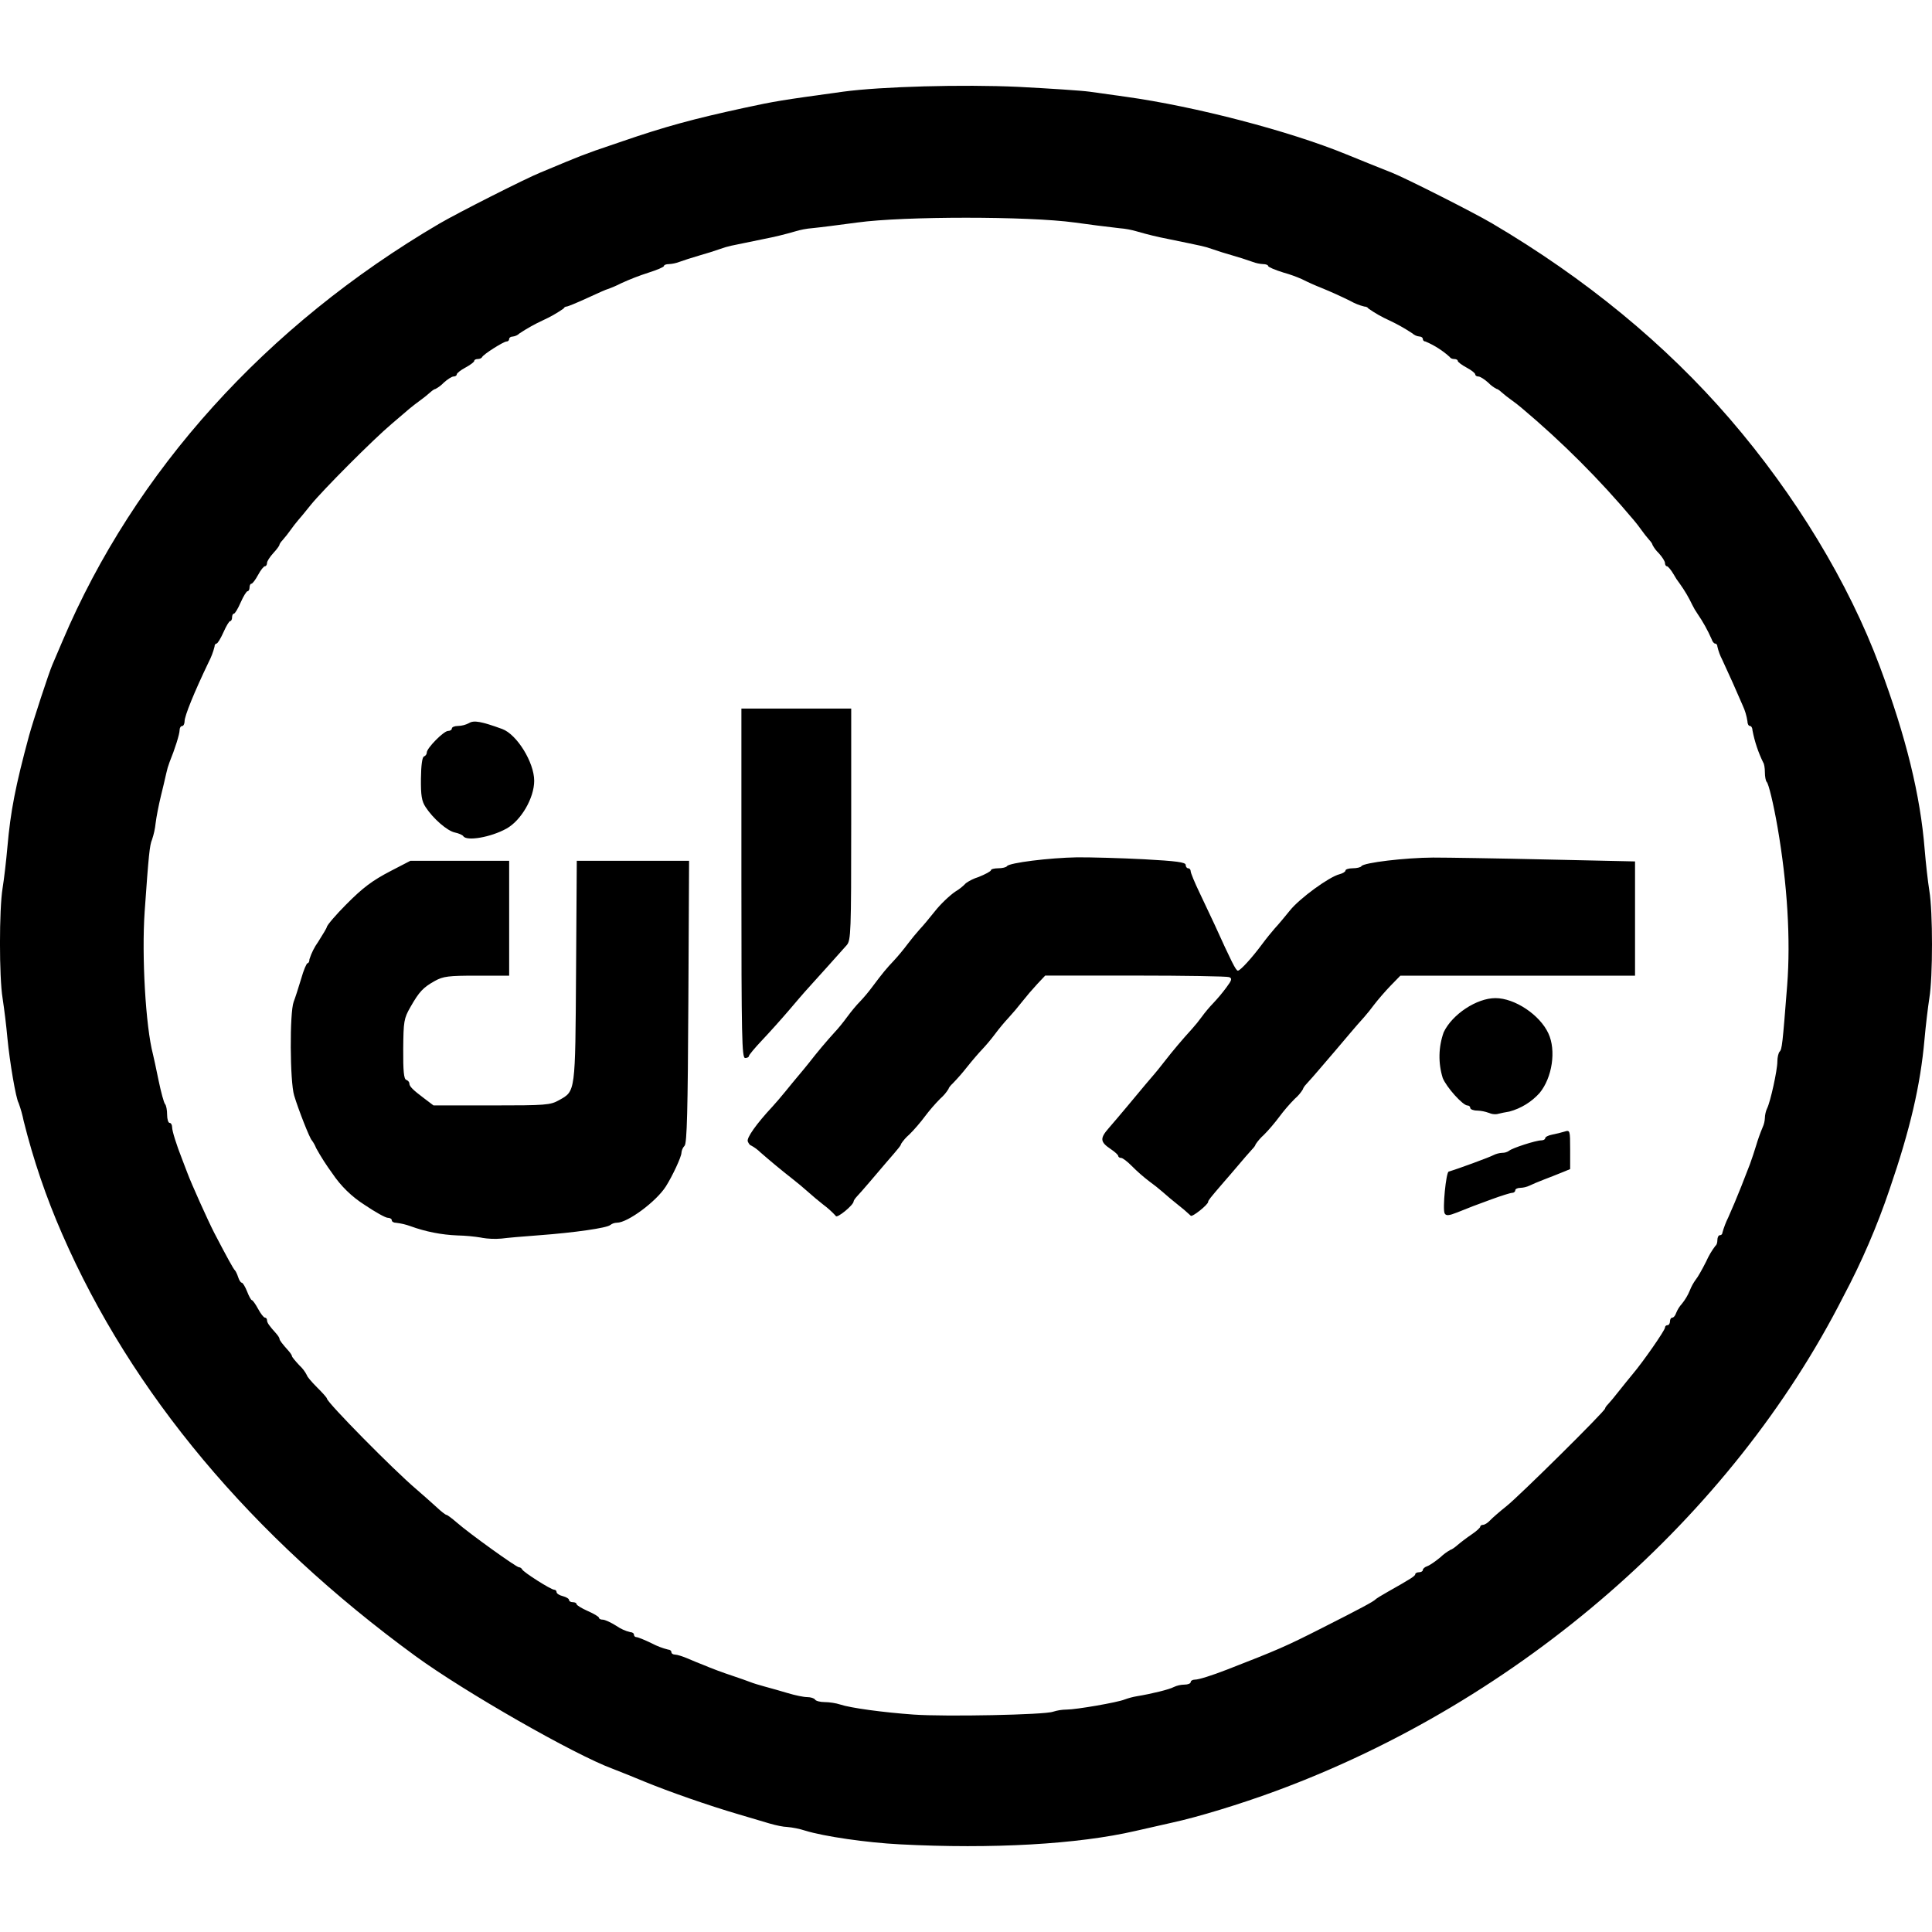
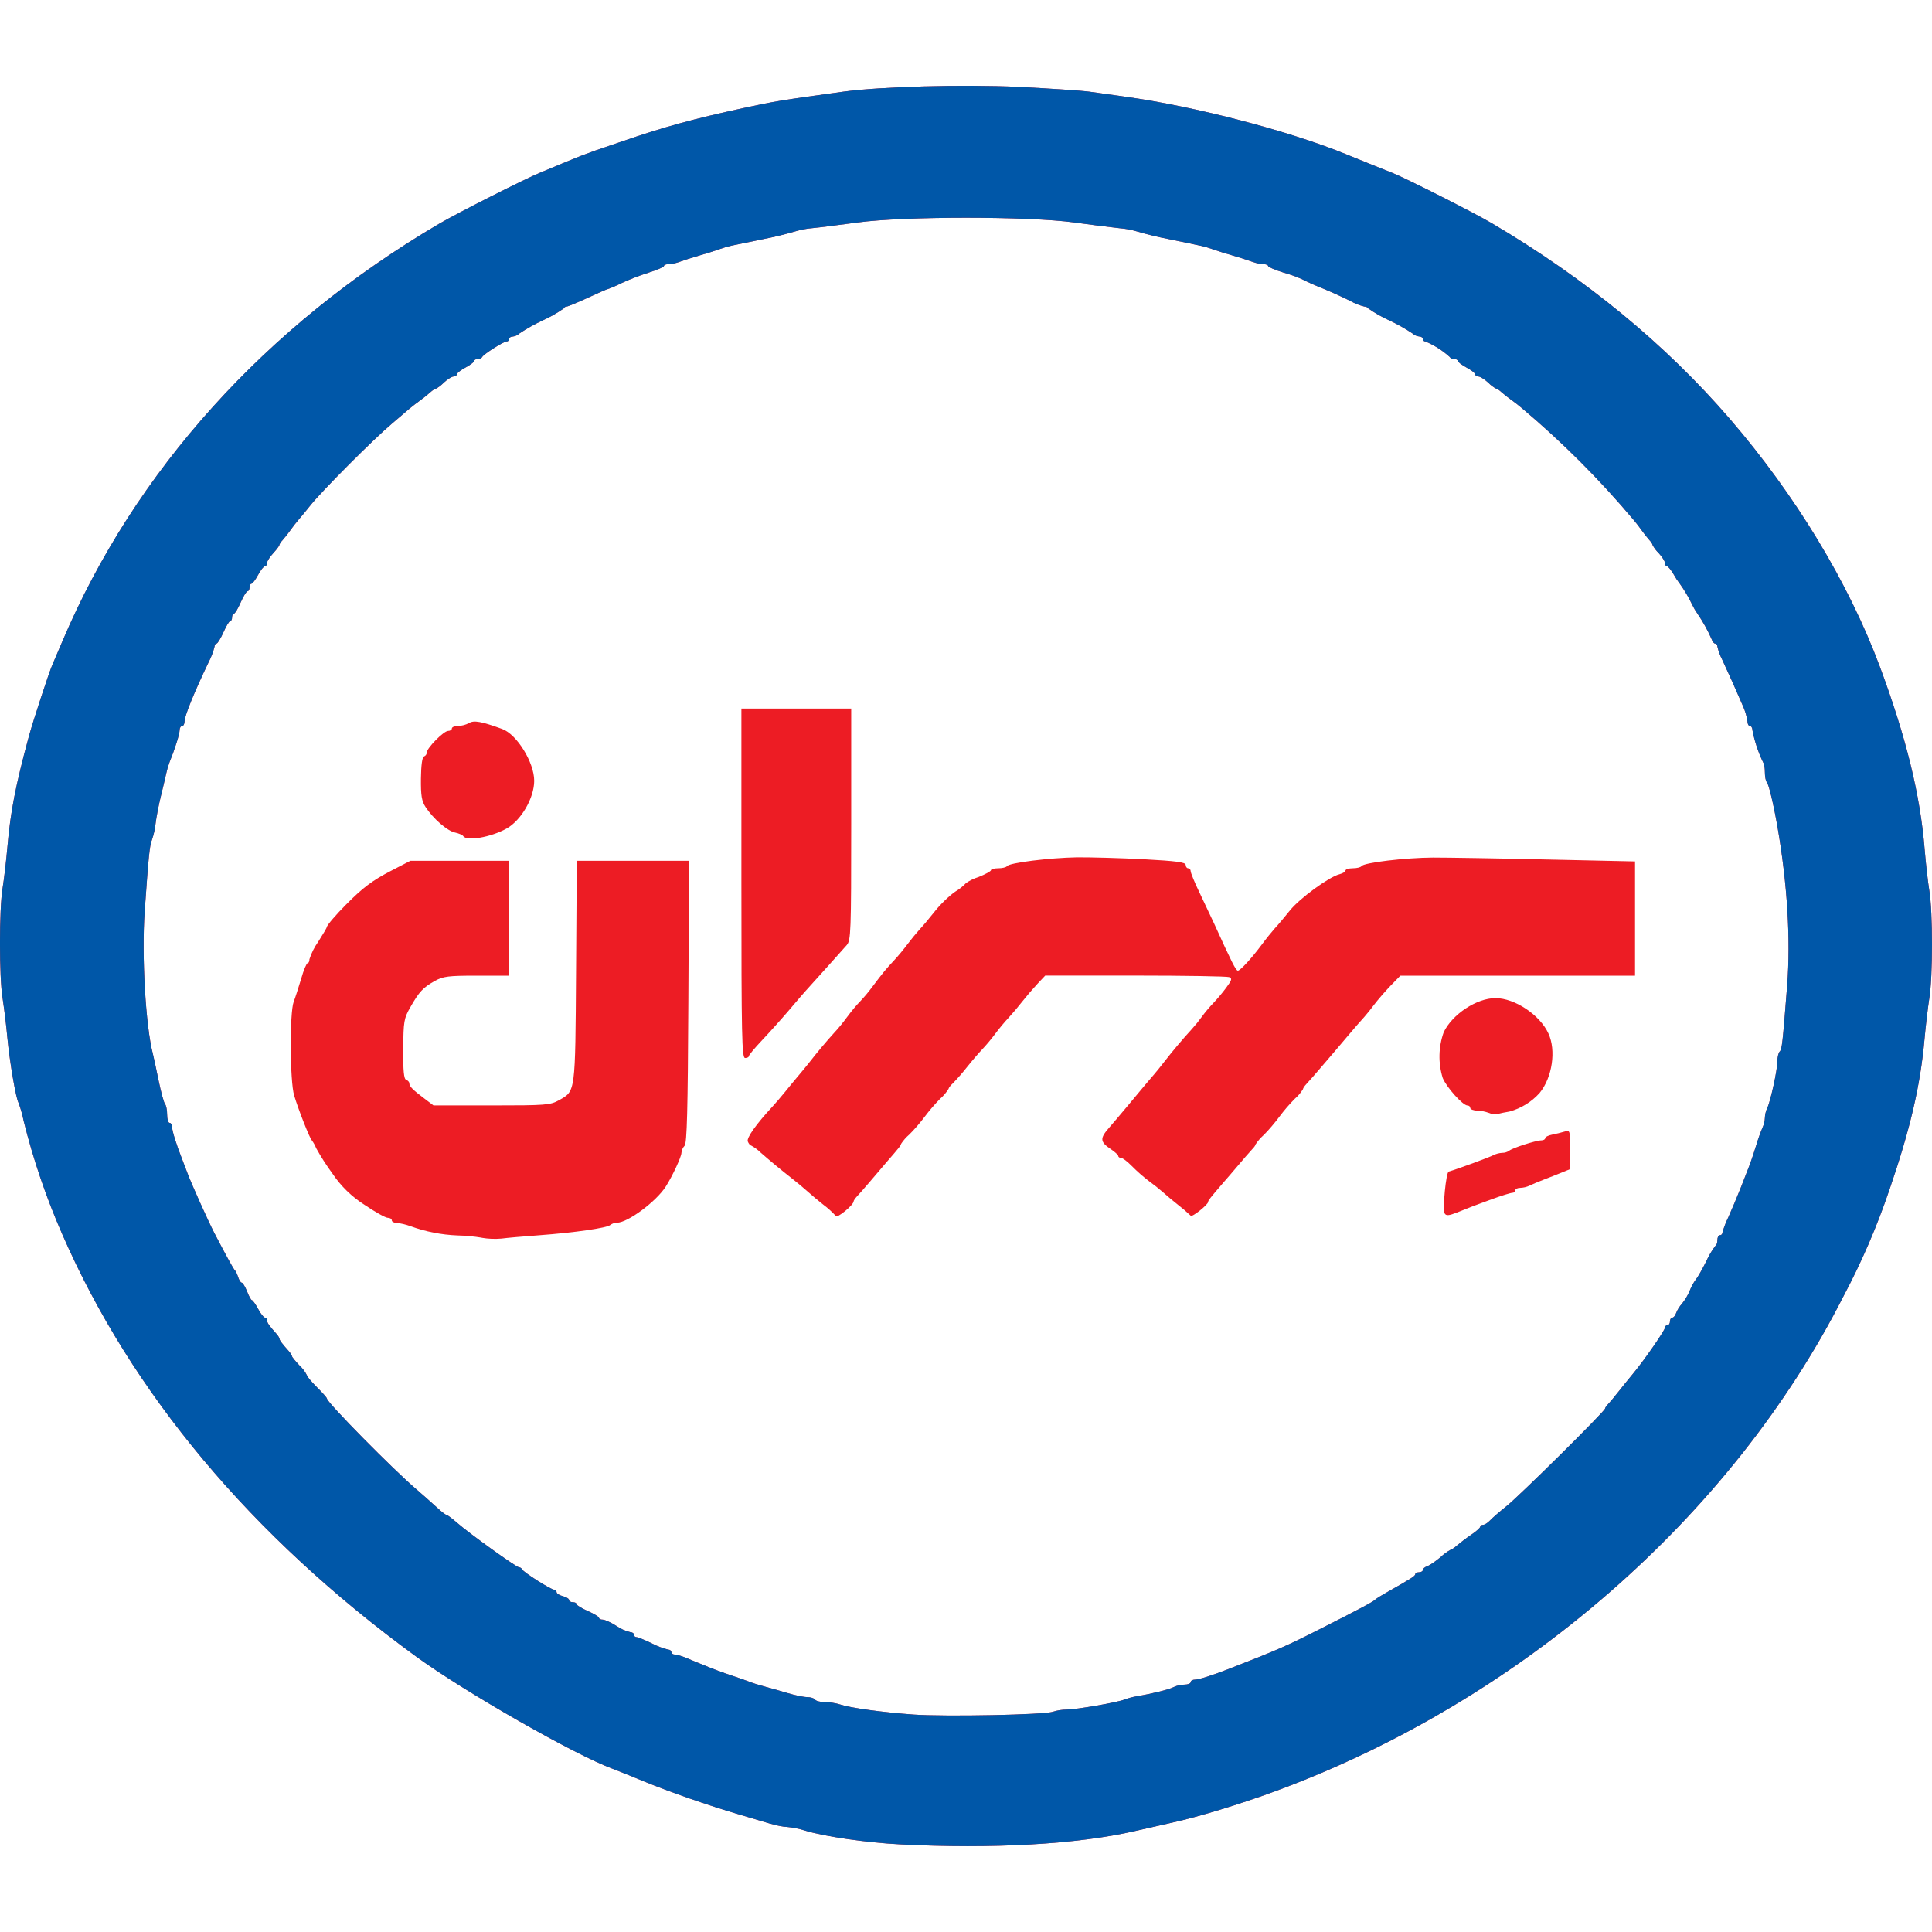
<svg xmlns="http://www.w3.org/2000/svg" viewBox="0 0 24 24" role="img">
-   <path d="M11.178 22.911c-.412-.021-.941-.098-1.175-.17a1.059 1.059 0 0 0-.227-.046c-.041 0-.14-.02-.22-.044l-.378-.112c-.376-.11-.862-.28-1.179-.41a17.26 17.26 0 0 0-.387-.156c-.476-.175-1.84-.955-2.45-1.4-2.042-1.491-3.53-3.27-4.39-5.244a8.801 8.801 0 0 1-.478-1.404 1.53 1.53 0 0 0-.063-.224c-.033-.053-.11-.504-.139-.806a8.933 8.933 0 0 0-.06-.496c-.043-.26-.043-1.104 0-1.365.018-.11.045-.341.06-.512.039-.446.1-.758.268-1.38.052-.189.248-.787.29-.883l.126-.295c.897-2.114 2.529-3.922 4.68-5.185.225-.132 1.07-.56 1.258-.636l.324-.135a6.92 6.92 0 0 1 .357-.138l.34-.116c.523-.18.878-.277 1.505-.413.393-.085.456-.095 1.233-.202.47-.064 1.487-.092 2.178-.06.384.02.782.046.884.06l.45.063c.864.12 2.036.426 2.744.717.108.045.462.187.559.225.168.066 1.019.496 1.249.632 1.16.684 2.153 1.501 2.952 2.428.815.946 1.474 2.034 1.862 3.074.328.88.504 1.6.558 2.275.014.171.04.401.058.512.044.26.044 1.072 0 1.334-.017.11-.045.34-.06.511-.051.573-.178 1.118-.433 1.861a8.9 8.9 0 0 1-.575 1.334c-1.392 2.74-4.012 5.023-7.054 6.145-.437.161-.963.322-1.287.392l-.45.102c-.715.166-1.782.227-2.93.167zm1.902-1.647a.579.579 0 0 1 .17-.027c.119 0 .632-.089.72-.125a.866.866 0 0 1 .154-.041c.188-.031.405-.085.457-.114a.324.324 0 0 1 .132-.03c.043 0 .078-.014.078-.031s.024-.031.053-.031c.047 0 .206-.05.397-.124.633-.246.734-.29 1.177-.515.475-.24.648-.333.668-.357.009-.01.078-.053.155-.096.286-.161.34-.196.34-.218 0-.013.022-.024.047-.024.026 0 .047-.013.047-.028 0-.016.024-.037.054-.047.03-.01.103-.06.163-.11a.62.62 0 0 1 .127-.094c.01 0 .05-.026.086-.058.037-.032.116-.092.175-.132.06-.04.108-.084.108-.097 0-.012.016-.023.035-.023.02 0 .058-.024.086-.054.027-.03.12-.11.205-.178.159-.126 1.225-1.181 1.225-1.213 0-.01.017-.034.039-.056.02-.021.08-.092.131-.158.052-.066.13-.162.174-.215.13-.154.4-.542.4-.576 0-.017.014-.03.031-.03s.031-.022.031-.047c0-.026.013-.047.03-.047.015 0 .036-.025.046-.056a.388.388 0 0 1 .073-.117.658.658 0 0 0 .097-.163.604.604 0 0 1 .077-.14c.018-.02.076-.12.127-.222a.954.954 0 0 1 .116-.196c.013-.006.023-.037.023-.07 0-.033.014-.06.031-.06a.03.03 0 0 0 .031-.03 1.1 1.1 0 0 1 .074-.193c.041-.09.113-.262.16-.381l.109-.28a4.76 4.76 0 0 0 .077-.232 2.18 2.18 0 0 1 .08-.224.307.307 0 0 0 .028-.117c0-.034.012-.087.027-.117.042-.083.128-.476.128-.582 0-.052.013-.108.028-.124.03-.031.036-.086.094-.825.044-.57.002-1.26-.12-1.965-.051-.292-.11-.536-.134-.56-.013-.013-.023-.068-.023-.122 0-.054-.01-.107-.02-.118a1.593 1.593 0 0 1-.134-.401c0-.03-.015-.055-.032-.055s-.031-.026-.031-.06a.712.712 0 0 0-.058-.193 20.432 20.432 0 0 0-.255-.57.684.684 0 0 1-.06-.163c0-.02-.012-.037-.027-.037s-.035-.024-.044-.054a1.944 1.944 0 0 0-.177-.318.81.81 0 0 1-.064-.109 1.686 1.686 0 0 0-.155-.263.871.871 0 0 1-.077-.117c-.032-.055-.07-.1-.083-.1-.013 0-.024-.018-.024-.04 0-.021-.035-.076-.077-.122a.397.397 0 0 1-.078-.103c0-.01-.017-.037-.039-.06a1.587 1.587 0 0 1-.1-.127 1.792 1.792 0 0 0-.093-.12 11.376 11.376 0 0 0-1.398-1.398 1.751 1.751 0 0 0-.12-.093 1.597 1.597 0 0 1-.127-.1c-.023-.022-.05-.04-.06-.04a.397.397 0 0 1-.103-.077c-.046-.042-.101-.077-.123-.077-.021 0-.039-.012-.039-.026 0-.015-.048-.053-.108-.085-.06-.032-.109-.07-.109-.082 0-.014-.02-.024-.044-.024-.024 0-.048-.01-.054-.024a1.08 1.08 0 0 0-.304-.194.031.031 0 0 1-.032-.03c0-.018-.02-.032-.044-.032a.148.148 0 0 1-.085-.038 2.23 2.23 0 0 0-.29-.163 1.553 1.553 0 0 1-.258-.147c-.006-.013-.028-.024-.05-.024a.697.697 0 0 1-.175-.07 5.43 5.43 0 0 0-.354-.16 3.008 3.008 0 0 1-.248-.111 1.644 1.644 0 0 0-.224-.08c-.107-.033-.194-.07-.194-.083 0-.012-.028-.023-.061-.023a.444.444 0 0 1-.132-.028 4.494 4.494 0 0 0-.257-.082 4.378 4.378 0 0 1-.248-.078 1.05 1.05 0 0 0-.14-.04c-.042-.01-.224-.047-.403-.084a4.286 4.286 0 0 1-.388-.094 1.057 1.057 0 0 0-.217-.04 22.48 22.48 0 0 1-.558-.071c-.574-.079-2.124-.079-2.698 0-.222.03-.473.062-.558.07a1.024 1.024 0 0 0-.217.041 4.285 4.285 0 0 1-.388.094l-.403.083a1.068 1.068 0 0 0-.14.041 4.375 4.375 0 0 1-.248.078c-.102.03-.218.067-.257.082a.44.44 0 0 1-.132.028c-.033 0-.06.01-.06.023s-.087.05-.192.083a3.042 3.042 0 0 0-.34.132 1.4 1.4 0 0 1-.166.072c-.009 0-.121.049-.25.109-.13.06-.247.108-.261.108a.042.042 0 0 0-.037.024 1.57 1.57 0 0 1-.258.147 2.23 2.23 0 0 0-.29.162.148.148 0 0 1-.085.04c-.024 0-.044.013-.044.03a.031.031 0 0 1-.032.031c-.037 0-.29.16-.304.194-.006.013-.03.024-.054.024-.025 0-.044.01-.044.024 0 .013-.05.05-.109.082-.06.032-.108.07-.108.085 0 .014-.018.026-.04.026-.021 0-.076.035-.122.077a.397.397 0 0 1-.103.078c-.01 0-.037.017-.06.038a1.589 1.589 0 0 1-.124.1 2.74 2.74 0 0 0-.14.108l-.22.188c-.23.194-.856.822-1.006 1.008-.068.085-.138.17-.155.188a1.742 1.742 0 0 0-.093.12 1.6 1.6 0 0 1-.1.127c-.022.023-.04.05-.04.06 0 .01-.034.057-.077.103-.042.046-.077.1-.077.122 0 .022-.012.04-.026.04-.015 0-.053.048-.085.108-.032.06-.07.109-.082.109-.013 0-.024.02-.024.046s-.011.047-.024.047c-.014 0-.052.062-.086.139-.033.076-.071.14-.084.14-.013 0-.023.02-.023.046s-.011.047-.024.047c-.013 0-.05.063-.084.14-.034.076-.072.139-.086.139-.013 0-.024.017-.024.038a.882.882 0 0 1-.074.194c-.178.371-.298.666-.298.732 0 .032-.014.06-.03.06-.018 0-.032.023-.032.052 0 .049-.059.236-.125.397a.952.952 0 0 0-.041.14 12.62 12.62 0 0 1-.066.279c-.027.11-.057.264-.066.34a.94.94 0 0 1-.044.202c-.03.07-.042.185-.092.895-.038.553.012 1.425.103 1.772.009.034.04.18.07.326.03.145.066.277.08.293.015.016.026.075.026.132 0 .056.014.102.031.102s.031.024.031.053c0 .048.054.219.124.397l.065.17c.048.131.256.593.334.745.16.307.239.45.256.465.01.009.029.047.041.085.012.038.032.07.045.07.013 0 .042.049.066.108.023.06.05.109.06.109.01 0 .045.049.077.108.032.06.07.109.085.109.014 0 .026.014.026.032 0 .03.024.066.116.168.021.024.039.052.039.063 0 .018.032.06.116.154.021.024.039.052.039.062 0 .01.042.061.093.115a.429.429 0 0 1 .093.123c0 .013.056.08.124.148.068.067.124.13.124.14 0 .047.826.885 1.11 1.126.084.073.199.174.254.225.055.052.11.094.12.094.011 0 .069.043.129.095.156.137.74.556.772.556.016 0 .033.012.04.026.013.034.358.253.398.253a.03.03 0 0 1 .03.03c0 .017.035.04.078.05.042.011.077.032.077.048 0 .015.02.027.047.027.025 0 .046.01.046.024 0 .013.063.052.14.086.076.033.139.071.139.084 0 .013.021.023.047.023s.103.035.17.078a.52.52 0 0 0 .17.077c.026 0 .047.014.047.031s.014.031.031.031c.018 0 .104.035.192.078a.901.901 0 0 0 .202.077c.022 0 .04.014.04.031s.02.031.046.031c.025 0 .098.023.163.051.064.028.145.061.18.074a5.033 5.033 0 0 0 .372.139c.085.028.182.063.216.076.034.014.118.04.186.058.069.018.197.055.285.081.089.027.196.049.239.049.043 0 .086.014.097.03.01.018.065.032.12.032.057 0 .143.013.193.03.128.043.532.098.912.125.396.028 1.631.003 1.73-.035zm-7.096-5.889a2.19 2.19 0 0 0-.302-.028 1.932 1.932 0 0 1-.583-.115.797.797 0 0 0-.178-.042c-.03 0-.054-.014-.054-.031s-.022-.031-.05-.031c-.028 0-.157-.072-.287-.16a1.358 1.358 0 0 1-.402-.392 2.929 2.929 0 0 1-.201-.314.419.419 0 0 0-.053-.096c-.025-.02-.169-.386-.22-.558-.053-.174-.057-1.028-.006-1.163.02-.051.061-.18.093-.286.03-.107.067-.194.08-.194.013 0 .023-.022.023-.049a.78.78 0 0 1 .109-.217c.06-.094.108-.176.108-.185 0-.02.119-.158.236-.275.211-.213.327-.3.558-.42l.243-.126h1.227v1.427h-.402c-.351 0-.417.008-.52.065-.147.082-.195.133-.304.324-.082.143-.087.177-.09.523-.002.27.008.373.037.382.021.007.039.027.039.044 0 .037.041.079.189.19l.111.084h.722c.678 0 .728-.004.839-.066.204-.115.2-.083.21-1.6l.009-1.373H8.56l-.009 1.75c-.007 1.35-.017 1.76-.047 1.79a.146.146 0 0 0-.039.089c0 .047-.111.287-.194.417-.12.188-.474.45-.607.45a.142.142 0 0 0-.084.029c-.04.036-.44.094-.885.127-.198.014-.407.033-.465.041a.96.96 0 0 1-.246-.01zm4.399-.27a1.126 1.126 0 0 0-.158-.142 4.034 4.034 0 0 1-.186-.156 4.04 4.04 0 0 0-.194-.162 9.607 9.607 0 0 1-.399-.33.516.516 0 0 0-.117-.086c-.011 0-.029-.023-.04-.05-.016-.044.105-.216.308-.434.034-.037.106-.12.16-.187.053-.066.123-.15.154-.187a6.85 6.85 0 0 0 .14-.17 6.54 6.54 0 0 1 .32-.381c.035-.036.104-.12.154-.189.05-.068.12-.152.155-.186a2 2 0 0 0 .156-.186c.129-.172.175-.228.269-.327.045-.048.122-.14.17-.205a3.1 3.1 0 0 1 .151-.184c.034-.035.118-.135.186-.221.068-.087.183-.197.255-.246a.607.607 0 0 0 .132-.105.55.55 0 0 1 .156-.076c.085-.034.155-.072.155-.085 0-.013.041-.024.091-.024.05 0 .099-.012.108-.026.025-.042.528-.104.871-.11.17-.001.544.009.83.024.403.022.519.037.519.07 0 .023.014.042.031.042s.031.016.031.037c0 .02.05.142.112.27l.184.39c.211.465.266.575.29.575.03 0 .172-.155.299-.326.05-.068.124-.159.162-.202.04-.042.123-.142.186-.22.12-.15.487-.418.616-.45.04-.01.074-.031.074-.046s.04-.028.09-.028c.051 0 .1-.012.108-.026.027-.044.544-.105.89-.107.177 0 .815.01 1.416.024l1.093.024v1.419h-2.915l-.12.123c-.066.068-.16.177-.208.24a2.446 2.446 0 0 1-.122.152 7.51 7.51 0 0 0-.172.197 49.791 49.791 0 0 1-.381.447 6.71 6.71 0 0 1-.168.191c-.021.022-.039.05-.039.06a.49.49 0 0 1-.101.119 2.099 2.099 0 0 0-.192.223c-.05.068-.136.17-.193.226a.62.62 0 0 0-.103.118c0 .01-.017.035-.039.057a6.813 6.813 0 0 0-.167.192c-.07.083-.159.186-.196.228-.166.193-.187.22-.187.237 0 .035-.2.194-.216.172a2.235 2.235 0 0 0-.163-.139 4.243 4.243 0 0 1-.186-.156 2.343 2.343 0 0 0-.164-.13 2.12 2.12 0 0 1-.22-.193c-.054-.055-.113-.1-.132-.1-.02 0-.035-.011-.036-.024 0-.013-.041-.051-.092-.085-.134-.09-.138-.133-.024-.263.055-.064.157-.183.225-.265.195-.235.308-.369.341-.406.017-.019.073-.088.124-.154a6.84 6.84 0 0 1 .341-.404 1.86 1.86 0 0 0 .124-.153c.034-.048.097-.123.14-.167a2.13 2.13 0 0 0 .162-.193c.071-.095.077-.116.036-.132-.026-.01-.551-.019-1.166-.019h-1.118l-.097.103a3.81 3.81 0 0 0-.19.222 3.397 3.397 0 0 1-.17.201c-.043.045-.12.137-.17.205a2.31 2.31 0 0 1-.158.188c-.036.037-.12.134-.186.217a2.605 2.605 0 0 1-.176.202c-.03.027-.054.059-.054.07a.518.518 0 0 1-.102.12 2.238 2.238 0 0 0-.194.225c-.05.068-.136.168-.192.222a.558.558 0 0 0-.102.116c0 .017-.021.044-.187.235a40.9 40.9 0 0 0-.196.23c-.07.082-.146.169-.167.19-.021.023-.039.049-.039.059 0 .045-.207.215-.222.182zm7.563-.032c-.028-.052.017-.509.05-.519.113-.033.51-.179.555-.204a.277.277 0 0 1 .11-.029.15.15 0 0 0 .086-.026c.036-.033.333-.129.4-.129.026 0 .048-.012.048-.027s.038-.035.085-.044c.047-.009.117-.026.155-.038.068-.021.07-.017.07.222v.244l-.1.041a9.956 9.956 0 0 1-.226.089c-.068.026-.148.06-.178.075a.3.3 0 0 1-.116.028c-.034 0-.062.014-.062.03 0 .018-.018.032-.038.032-.021 0-.136.036-.256.08-.213.078-.251.092-.429.164-.101.04-.137.043-.154.011zm.55-1.248a.48.48 0 0 0-.146-.029c-.047 0-.086-.016-.086-.033s-.015-.03-.034-.03c-.058 0-.261-.226-.308-.342a.898.898 0 0 1 .012-.568c.106-.223.41-.424.643-.424.24 0 .552.208.658.439.098.21.048.549-.11.74a.778.778 0 0 1-.374.23 1.94 1.94 0 0 0-.156.032.182.182 0 0 1-.098-.015zM9.21 10.972v-2.17h1.364v1.437c0 1.34-.004 1.441-.055 1.501-.048.055-.422.472-.519.578-.017.019-.108.124-.201.234-.094.11-.244.277-.333.371-.09.095-.163.183-.163.196 0 .013-.021.024-.047.024-.04 0-.046-.262-.046-2.17zm-3.455-.585c-.01-.015-.056-.035-.103-.045-.095-.019-.271-.172-.365-.316-.049-.075-.06-.144-.058-.355.002-.166.016-.267.038-.274a.055.055 0 0 0 .035-.05c0-.054.21-.267.264-.267.026 0 .047-.014.047-.03 0-.018.035-.032.077-.032a.306.306 0 0 0 .137-.036c.06-.037.154-.02.412.074.182.067.397.415.397.643 0 .213-.162.493-.344.594-.194.108-.496.16-.537.094z" />
+   <path fill="#ED1C24" fill-rule="evenodd" d="M11.178 22.911c-.412-.021-.941-.098-1.175-.17a1.059 1.059 0 0 0-.227-.046c-.041 0-.14-.02-.22-.044l-.378-.112c-.376-.11-.862-.28-1.179-.41a17.26 17.26 0 0 0-.387-.156c-.476-.175-1.84-.955-2.45-1.4-2.042-1.491-3.53-3.27-4.39-5.244a8.801 8.801 0 0 1-.478-1.404 1.53 1.53 0 0 0-.063-.224c-.033-.053-.11-.504-.139-.806a8.933 8.933 0 0 0-.06-.496c-.043-.26-.043-1.104 0-1.365.018-.11.045-.341.06-.512.039-.446.1-.758.268-1.38.052-.189.248-.787.29-.883l.126-.295c.897-2.114 2.529-3.922 4.68-5.185.225-.132 1.07-.56 1.258-.636l.324-.135a6.92 6.92 0 0 1 .357-.138l.34-.116c.523-.18.878-.277 1.505-.413.393-.085.456-.095 1.233-.202.47-.064 1.487-.092 2.178-.06.384.02.782.046.884.06l.45.063c.864.12 2.036.426 2.744.717.108.045.462.187.559.225.168.066 1.019.496 1.249.632 1.16.684 2.153 1.501 2.952 2.428.815.946 1.474 2.034 1.862 3.074.328.88.504 1.6.558 2.275.014.171.04.401.058.512.044.26.044 1.072 0 1.334-.017.11-.045.34-.06.511-.051.573-.178 1.118-.433 1.861a8.9 8.9 0 0 1-.575 1.334c-1.392 2.74-4.012 5.023-7.054 6.145-.437.161-.963.322-1.287.392l-.45.102c-.715.166-1.782.227-2.93.167zm1.902-1.647a.579.579 0 0 1 .17-.027c.119 0 .632-.089.72-.125a.866.866 0 0 1 .154-.041c.188-.031.405-.085.457-.114a.324.324 0 0 1 .132-.03c.043 0 .078-.014.078-.031s.024-.031.053-.031c.047 0 .206-.05.397-.124.633-.246.734-.29 1.177-.515.475-.24.648-.333.668-.357.009-.01.078-.053.155-.096.286-.161.34-.196.34-.218 0-.013.022-.024.047-.024.026 0 .047-.013.047-.028 0-.016.024-.037.054-.047.03-.01.103-.06.163-.11a.62.62 0 0 1 .127-.094c.01 0 .05-.026.086-.058.037-.032.116-.092.175-.132.06-.04.108-.084.108-.097 0-.012.016-.023.035-.023.02 0 .058-.024.086-.054.027-.03.12-.11.205-.178.159-.126 1.225-1.181 1.225-1.213 0-.01.017-.034.039-.056.02-.021.08-.092.131-.158.052-.066.13-.162.174-.215.13-.154.4-.542.4-.576 0-.017.014-.03.031-.03s.031-.022.031-.047c0-.026.013-.047.03-.047.015 0 .036-.025.046-.056a.388.388 0 0 1 .073-.117.658.658 0 0 0 .097-.163.604.604 0 0 1 .077-.14c.018-.02.076-.12.127-.222a.954.954 0 0 1 .116-.196c.013-.006.023-.037.023-.07 0-.033.014-.06.031-.06a.03.03 0 0 0 .031-.03 1.1 1.1 0 0 1 .074-.193c.041-.09.113-.262.16-.381l.109-.28a4.76 4.76 0 0 0 .077-.232 2.18 2.18 0 0 1 .08-.224.307.307 0 0 0 .028-.117c0-.034.012-.087.027-.117.042-.083.128-.476.128-.582 0-.052.013-.108.028-.124.03-.031.036-.086.094-.825.044-.57.002-1.26-.12-1.965-.051-.292-.11-.536-.134-.56-.013-.013-.023-.068-.023-.122 0-.054-.01-.107-.02-.118a1.593 1.593 0 0 1-.134-.401c0-.03-.015-.055-.032-.055s-.031-.026-.031-.06a.712.712 0 0 0-.058-.193 20.432 20.432 0 0 0-.255-.57.684.684 0 0 1-.06-.163c0-.02-.012-.037-.027-.037s-.035-.024-.044-.054a1.944 1.944 0 0 0-.177-.318.81.81 0 0 1-.064-.109 1.686 1.686 0 0 0-.155-.263.871.871 0 0 1-.077-.117c-.032-.055-.07-.1-.083-.1-.013 0-.024-.018-.024-.04 0-.021-.035-.076-.077-.122a.397.397 0 0 1-.078-.103c0-.01-.017-.037-.039-.06a1.587 1.587 0 0 1-.1-.127 1.792 1.792 0 0 0-.093-.12 11.376 11.376 0 0 0-1.398-1.398 1.751 1.751 0 0 0-.12-.093 1.597 1.597 0 0 1-.127-.1c-.023-.022-.05-.04-.06-.04a.397.397 0 0 1-.103-.077c-.046-.042-.101-.077-.123-.077-.021 0-.039-.012-.039-.026 0-.015-.048-.053-.108-.085-.06-.032-.109-.07-.109-.082 0-.014-.02-.024-.044-.024-.024 0-.048-.01-.054-.024a1.08 1.08 0 0 0-.304-.194.031.031 0 0 1-.032-.03c0-.018-.02-.032-.044-.032a.148.148 0 0 1-.085-.038 2.23 2.23 0 0 0-.29-.163 1.553 1.553 0 0 1-.258-.147c-.006-.013-.028-.024-.05-.024a.697.697 0 0 1-.175-.07 5.43 5.43 0 0 0-.354-.16 3.008 3.008 0 0 1-.248-.111 1.644 1.644 0 0 0-.224-.08c-.107-.033-.194-.07-.194-.083 0-.012-.028-.023-.061-.023a.444.444 0 0 1-.132-.028 4.494 4.494 0 0 0-.257-.082 4.378 4.378 0 0 1-.248-.078 1.05 1.05 0 0 0-.14-.04c-.042-.01-.224-.047-.403-.084a4.286 4.286 0 0 1-.388-.094 1.057 1.057 0 0 0-.217-.04 22.48 22.48 0 0 1-.558-.071c-.574-.079-2.124-.079-2.698 0-.222.03-.473.062-.558.07a1.024 1.024 0 0 0-.217.041 4.285 4.285 0 0 1-.388.094l-.403.083a1.068 1.068 0 0 0-.14.041 4.375 4.375 0 0 1-.248.078c-.102.03-.218.067-.257.082a.44.44 0 0 1-.132.028c-.033 0-.06.01-.06.023s-.087.05-.192.083a3.042 3.042 0 0 0-.34.132 1.4 1.4 0 0 1-.166.072c-.009 0-.121.049-.25.109-.13.06-.247.108-.261.108a.042.042 0 0 0-.037.024 1.57 1.57 0 0 1-.258.147 2.23 2.23 0 0 0-.29.162.148.148 0 0 1-.085.04c-.024 0-.044.013-.044.03a.031.031 0 0 1-.032.031c-.037 0-.29.16-.304.194-.006.013-.03.024-.054.024-.025 0-.044.01-.044.024 0 .013-.05.05-.109.082-.06.032-.108.07-.108.085 0 .014-.018.026-.04.026-.021 0-.076.035-.122.077a.397.397 0 0 1-.103.078c-.01 0-.037.017-.06.038a1.589 1.589 0 0 1-.124.1 2.74 2.74 0 0 0-.14.108l-.22.188c-.23.194-.856.822-1.006 1.008-.068.085-.138.17-.155.188a1.742 1.742 0 0 0-.093.12 1.6 1.6 0 0 1-.1.127c-.022.023-.04.05-.04.06 0 .01-.034.057-.077.103-.042.046-.077.1-.077.122 0 .022-.012.04-.026.04-.015 0-.053.048-.085.108-.032.06-.07.109-.082.109-.013 0-.024.02-.024.046s-.011.047-.024.047c-.014 0-.052.062-.086.139-.033.076-.071.14-.084.14-.013 0-.023.02-.023.046s-.011.047-.024.047c-.013 0-.05.063-.084.14-.034.076-.072.139-.086.139-.013 0-.024.017-.024.038a.882.882 0 0 1-.074.194c-.178.371-.298.666-.298.732 0 .032-.014.06-.03.06-.018 0-.032.023-.032.052 0 .049-.059.236-.125.397a.952.952 0 0 0-.041.14 12.62 12.62 0 0 1-.066.279c-.027.11-.057.264-.066.34a.94.94 0 0 1-.044.202c-.03.07-.042.185-.092.895-.038.553.012 1.425.103 1.772.009.034.04.18.07.326.03.145.066.277.08.293.015.016.026.075.026.132 0 .056.014.102.031.102s.031.024.031.053c0 .048.054.219.124.397l.065.17c.048.131.256.593.334.745.16.307.239.45.256.465.01.009.029.047.041.085.012.038.032.07.045.07.013 0 .042.049.066.108.023.06.05.109.06.109.01 0 .045.049.077.108.032.06.07.109.085.109.014 0 .026.014.026.032 0 .03.024.066.116.168.021.024.039.052.039.063 0 .018.032.06.116.154.021.024.039.052.039.062 0 .01.042.061.093.115a.429.429 0 0 1 .093.123c0 .013.056.08.124.148.068.067.124.13.124.14 0 .047.826.885 1.11 1.126.084.073.199.174.254.225.055.052.11.094.12.094.011 0 .069.043.129.095.156.137.74.556.772.556.016 0 .033.012.04.026.013.034.358.253.398.253a.03.03 0 0 1 .03.03c0 .017.035.04.078.05.042.011.077.032.077.048 0 .015.02.027.047.027.025 0 .046.01.046.024 0 .013.063.052.14.086.076.033.139.071.139.084 0 .013.021.023.047.023s.103.035.17.078a.52.52 0 0 0 .17.077c.026 0 .047.014.047.031s.014.031.031.031c.018 0 .104.035.192.078a.901.901 0 0 0 .202.077c.022 0 .04.014.04.031s.02.031.046.031c.025 0 .098.023.163.051.064.028.145.061.18.074a5.033 5.033 0 0 0 .372.139c.085.028.182.063.216.076.034.014.118.04.186.058.069.018.197.055.285.081.089.027.196.049.239.049.043 0 .086.014.097.03.01.018.065.032.12.032.057 0 .143.013.193.03.128.043.532.098.912.125.396.028 1.631.003 1.73-.035zm-7.096-5.889a2.19 2.19 0 0 0-.302-.028 1.932 1.932 0 0 1-.583-.115.797.797 0 0 0-.178-.042c-.03 0-.054-.014-.054-.031s-.022-.031-.05-.031c-.028 0-.157-.072-.287-.16a1.358 1.358 0 0 1-.402-.392 2.929 2.929 0 0 1-.201-.314.419.419 0 0 0-.053-.096c-.025-.02-.169-.386-.22-.558-.053-.174-.057-1.028-.006-1.163.02-.051.061-.18.093-.286.03-.107.067-.194.08-.194.013 0 .023-.022.023-.049a.78.78 0 0 1 .109-.217c.06-.094.108-.176.108-.185 0-.02.119-.158.236-.275.211-.213.327-.3.558-.42l.243-.126h1.227v1.427h-.402c-.351 0-.417.008-.52.065-.147.082-.195.133-.304.324-.082.143-.087.177-.09.523-.002.27.008.373.037.382.021.007.039.027.039.044 0 .037.041.079.189.19l.111.084h.722c.678 0 .728-.004.839-.066.204-.115.2-.083.21-1.6l.009-1.373H8.56l-.009 1.75c-.007 1.35-.017 1.76-.047 1.79a.146.146 0 0 0-.039.089c0 .047-.111.287-.194.417-.12.188-.474.45-.607.45a.142.142 0 0 0-.084.029c-.04.036-.44.094-.885.127-.198.014-.407.033-.465.041a.96.96 0 0 1-.246-.01zm4.399-.27a1.126 1.126 0 0 0-.158-.142 4.034 4.034 0 0 1-.186-.156 4.04 4.04 0 0 0-.194-.162 9.607 9.607 0 0 1-.399-.33.516.516 0 0 0-.117-.086c-.011 0-.029-.023-.04-.05-.016-.044.105-.216.308-.434.034-.037.106-.12.16-.187.053-.066.123-.15.154-.187a6.85 6.85 0 0 0 .14-.17 6.54 6.54 0 0 1 .32-.381c.035-.036.104-.12.154-.189.05-.068.12-.152.155-.186a2 2 0 0 0 .156-.186c.129-.172.175-.228.269-.327.045-.048.122-.14.17-.205a3.1 3.1 0 0 1 .151-.184c.034-.035.118-.135.186-.221.068-.087.183-.197.255-.246a.607.607 0 0 0 .132-.105.55.55 0 0 1 .156-.076c.085-.034.155-.072.155-.085 0-.013.041-.024.091-.024.05 0 .099-.012.108-.026.025-.042.528-.104.871-.11.17-.001.544.009.83.024.403.022.519.037.519.07 0 .023.014.042.031.042s.031.016.031.037c0 .02.05.142.112.27l.184.39c.211.465.266.575.29.575.03 0 .172-.155.299-.326.05-.068.124-.159.162-.202.04-.042.123-.142.186-.22.12-.15.487-.418.616-.45.04-.01.074-.031.074-.046s.04-.028.09-.028c.051 0 .1-.012.108-.026.027-.044.544-.105.89-.107.177 0 .815.01 1.416.024l1.093.024v1.419h-2.915l-.12.123c-.066.068-.16.177-.208.24a2.446 2.446 0 0 1-.122.152 7.51 7.51 0 0 0-.172.197 49.791 49.791 0 0 1-.381.447 6.71 6.71 0 0 1-.168.191c-.021.022-.039.05-.039.06a.49.49 0 0 1-.101.119 2.099 2.099 0 0 0-.192.223c-.05.068-.136.17-.193.226a.62.62 0 0 0-.103.118c0 .01-.017.035-.039.057a6.813 6.813 0 0 0-.167.192c-.07.083-.159.186-.196.228-.166.193-.187.22-.187.237 0 .035-.2.194-.216.172a2.235 2.235 0 0 0-.163-.139 4.243 4.243 0 0 1-.186-.156 2.343 2.343 0 0 0-.164-.13 2.12 2.12 0 0 1-.22-.193c-.054-.055-.113-.1-.132-.1-.02 0-.035-.011-.036-.024 0-.013-.041-.051-.092-.085-.134-.09-.138-.133-.024-.263.055-.064.157-.183.225-.265.195-.235.308-.369.341-.406.017-.019.073-.088.124-.154a6.84 6.84 0 0 1 .341-.404 1.86 1.86 0 0 0 .124-.153c.034-.048.097-.123.14-.167a2.13 2.13 0 0 0 .162-.193c.071-.095.077-.116.036-.132-.026-.01-.551-.019-1.166-.019h-1.118l-.097.103a3.81 3.81 0 0 0-.19.222 3.397 3.397 0 0 1-.17.201c-.043.045-.12.137-.17.205a2.31 2.31 0 0 1-.158.188c-.036.037-.12.134-.186.217a2.605 2.605 0 0 1-.176.202c-.03.027-.054.059-.054.07a.518.518 0 0 1-.102.12 2.238 2.238 0 0 0-.194.225c-.05.068-.136.168-.192.222a.558.558 0 0 0-.102.116c0 .017-.021.044-.187.235a40.9 40.9 0 0 0-.196.23c-.07.082-.146.169-.167.19-.021.023-.039.049-.039.059 0 .045-.207.215-.222.182zm7.563-.032c-.028-.052.017-.509.05-.519.113-.033.51-.179.555-.204a.277.277 0 0 1 .11-.029.15.15 0 0 0 .086-.026c.036-.033.333-.129.4-.129.026 0 .048-.012.048-.027s.038-.035.085-.044c.047-.009.117-.026.155-.038.068-.021.07-.017.07.222v.244l-.1.041a9.956 9.956 0 0 1-.226.089c-.068.026-.148.06-.178.075a.3.3 0 0 1-.116.028c-.034 0-.062.014-.062.03 0 .018-.018.032-.038.032-.021 0-.136.036-.256.08-.213.078-.251.092-.429.164-.101.04-.137.043-.154.011zm.55-1.248a.48.48 0 0 0-.146-.029c-.047 0-.086-.016-.086-.033s-.015-.03-.034-.03c-.058 0-.261-.226-.308-.342a.898.898 0 0 1 .012-.568c.106-.223.41-.424.643-.424.24 0 .552.208.658.439.098.21.048.549-.11.74a.778.778 0 0 1-.374.23 1.94 1.94 0 0 0-.156.032.182.182 0 0 1-.098-.015zM9.21 10.972v-2.17h1.364v1.437c0 1.34-.004 1.441-.055 1.501-.048.055-.422.472-.519.578-.017.019-.108.124-.201.234-.094.11-.244.277-.333.371-.09.095-.163.183-.163.196 0 .013-.021.024-.047.024-.04 0-.046-.262-.046-2.17zm-3.455-.585c-.01-.015-.056-.035-.103-.045-.095-.019-.271-.172-.365-.316-.049-.075-.06-.144-.058-.355.002-.166.016-.267.038-.274a.055.055 0 0 0 .035-.05c0-.054.21-.267.264-.267.026 0 .047-.014.047-.03 0-.018.035-.032.077-.032a.306.306 0 0 0 .137-.036c.06-.037.154-.02.412.074.182.067.397.415.397.643 0 .213-.162.493-.344.594-.194.108-.496.16-.537.094z" />
+   <path fill="#0057A8" fill-rule="evenodd" d="M11.178 22.911c-.412-.021-.941-.098-1.175-.17a1.059 1.059 0 0 0-.227-.046c-.041 0-.14-.02-.22-.044l-.378-.112c-.376-.11-.862-.28-1.179-.41a17.26 17.26 0 0 0-.387-.156c-.476-.175-1.84-.955-2.45-1.4-2.042-1.491-3.53-3.27-4.39-5.244a8.801 8.801 0 0 1-.478-1.404 1.53 1.53 0 0 0-.063-.224c-.033-.053-.11-.504-.139-.806a8.933 8.933 0 0 0-.06-.496c-.043-.26-.043-1.104 0-1.365.018-.11.045-.341.06-.512.039-.446.1-.758.268-1.38.052-.189.248-.787.29-.883l.126-.295c.897-2.114 2.529-3.922 4.68-5.185.225-.132 1.07-.56 1.258-.636l.324-.135a6.92 6.92 0 0 1 .357-.138l.34-.116c.523-.18.878-.277 1.505-.413.393-.085.456-.095 1.233-.202.47-.064 1.487-.092 2.178-.06.384.02.782.046.884.06l.45.063c.864.12 2.036.426 2.744.717.108.045.462.187.559.225.168.066 1.019.496 1.249.632 1.16.684 2.153 1.501 2.952 2.428.815.946 1.474 2.034 1.862 3.074.328.88.504 1.6.558 2.275.014.171.04.401.058.512.044.26.044 1.072 0 1.334-.017.11-.045.34-.06.511-.051.573-.178 1.118-.433 1.861a8.9 8.9 0 0 1-.575 1.334c-1.392 2.74-4.012 5.023-7.054 6.145-.437.161-.963.322-1.287.392l-.45.102c-.715.166-1.782.227-2.93.167zm1.902-1.647a.579.579 0 0 1 .17-.027c.119 0 .632-.089.72-.125a.866.866 0 0 1 .154-.041c.188-.031.405-.085.457-.114a.324.324 0 0 1 .132-.03c.043 0 .078-.014.078-.031s.024-.031.053-.031c.047 0 .206-.05.397-.124.633-.246.734-.29 1.177-.515.475-.24.648-.333.668-.357.009-.01.078-.053.155-.096.286-.161.34-.196.34-.218 0-.013.022-.024.047-.024.026 0 .047-.013.047-.028 0-.016.024-.037.054-.047.03-.01.103-.06.163-.11a.62.62 0 0 1 .127-.094c.01 0 .05-.026.086-.058.037-.032.116-.092.175-.132.06-.04.108-.084.108-.097 0-.012.016-.023.035-.023.02 0 .058-.024.086-.054.027-.03.12-.11.205-.178.159-.126 1.225-1.181 1.225-1.213 0-.01.017-.034.039-.056.02-.021.08-.092.131-.158.052-.066.13-.162.174-.215.13-.154.4-.542.4-.576 0-.017.014-.03.031-.03s.031-.022.031-.047c0-.026.013-.047.03-.047.015 0 .036-.025.046-.056a.388.388 0 0 1 .073-.117.658.658 0 0 0 .097-.163.604.604 0 0 1 .077-.14c.018-.02.076-.12.127-.222a.954.954 0 0 1 .116-.196c.013-.006.023-.037.023-.07 0-.033.014-.06.031-.06a.03.03 0 0 0 .031-.03 1.1 1.1 0 0 1 .074-.193c.041-.09.113-.262.16-.381l.109-.28a4.76 4.76 0 0 0 .077-.232 2.18 2.18 0 0 1 .08-.224.307.307 0 0 0 .028-.117c0-.034.012-.087.027-.117.042-.083.128-.476.128-.582 0-.052.013-.108.028-.124.03-.031.036-.086.094-.825.044-.57.002-1.26-.12-1.965-.051-.292-.11-.536-.134-.56-.013-.013-.023-.068-.023-.122 0-.054-.01-.107-.02-.118a1.593 1.593 0 0 1-.134-.401c0-.03-.015-.055-.032-.055s-.031-.026-.031-.06a.712.712 0 0 0-.058-.193 20.432 20.432 0 0 0-.255-.57.684.684 0 0 1-.06-.163c0-.02-.012-.037-.027-.037s-.035-.024-.044-.054a1.944 1.944 0 0 0-.177-.318.81.81 0 0 1-.064-.109 1.686 1.686 0 0 0-.155-.263.871.871 0 0 1-.077-.117c-.032-.055-.07-.1-.083-.1-.013 0-.024-.018-.024-.04 0-.021-.035-.076-.077-.122a.397.397 0 0 1-.078-.103c0-.01-.017-.037-.039-.06a1.587 1.587 0 0 1-.1-.127 1.792 1.792 0 0 0-.093-.12 11.376 11.376 0 0 0-1.398-1.398 1.751 1.751 0 0 0-.12-.093 1.597 1.597 0 0 1-.127-.1c-.023-.022-.05-.04-.06-.04a.397.397 0 0 1-.103-.077c-.046-.042-.101-.077-.123-.077-.021 0-.039-.012-.039-.026 0-.015-.048-.053-.108-.085-.06-.032-.109-.07-.109-.082 0-.014-.02-.024-.044-.024-.024 0-.048-.01-.054-.024a1.08 1.08 0 0 0-.304-.194.031.031 0 0 1-.032-.03c0-.018-.02-.032-.044-.032a.148.148 0 0 1-.085-.038 2.23 2.23 0 0 0-.29-.163 1.553 1.553 0 0 1-.258-.147c-.006-.013-.028-.024-.05-.024a.697.697 0 0 1-.175-.07 5.43 5.43 0 0 0-.354-.16 3.008 3.008 0 0 1-.248-.111 1.644 1.644 0 0 0-.224-.08c-.107-.033-.194-.07-.194-.083 0-.012-.028-.023-.061-.023a.444.444 0 0 1-.132-.028 4.494 4.494 0 0 0-.257-.082 4.378 4.378 0 0 1-.248-.078 1.05 1.05 0 0 0-.14-.04c-.042-.01-.224-.047-.403-.084a4.286 4.286 0 0 1-.388-.094 1.057 1.057 0 0 0-.217-.04 22.48 22.48 0 0 1-.558-.071c-.574-.079-2.124-.079-2.698 0-.222.03-.473.062-.558.07a1.024 1.024 0 0 0-.217.041 4.285 4.285 0 0 1-.388.094l-.403.083a1.068 1.068 0 0 0-.14.041 4.375 4.375 0 0 1-.248.078c-.102.03-.218.067-.257.082a.44.44 0 0 1-.132.028c-.033 0-.06.01-.06.023s-.087.05-.192.083a3.042 3.042 0 0 0-.34.132 1.4 1.4 0 0 1-.166.072c-.009 0-.121.049-.25.109-.13.06-.247.108-.261.108a.042.042 0 0 0-.037.024 1.57 1.57 0 0 1-.258.147 2.23 2.23 0 0 0-.29.162.148.148 0 0 1-.085.04c-.024 0-.044.013-.044.03a.031.031 0 0 1-.032.031c-.037 0-.29.16-.304.194-.006.013-.03.024-.054.024-.025 0-.044.01-.044.024 0 .013-.05.05-.109.082-.06.032-.108.07-.108.085 0 .014-.018.026-.04.026-.021 0-.076.035-.122.077a.397.397 0 0 1-.103.078c-.01 0-.037.017-.06.038a1.589 1.589 0 0 1-.124.1 2.74 2.74 0 0 0-.14.108l-.22.188c-.23.194-.856.822-1.006 1.008-.068.085-.138.17-.155.188a1.742 1.742 0 0 0-.093.12 1.6 1.6 0 0 1-.1.127c-.022.023-.04.05-.04.06 0 .01-.034.057-.077.103-.042.046-.077.1-.077.122 0 .022-.012.04-.026.04-.015 0-.053.048-.085.108-.032.06-.07.109-.082.109-.013 0-.024.02-.024.046s-.011.047-.024.047c-.014 0-.052.062-.086.139-.033.076-.071.14-.084.14-.013 0-.023.02-.023.046s-.011.047-.024.047c-.013 0-.05.063-.084.14-.034.076-.072.139-.086.139-.013 0-.024.017-.024.038a.882.882 0 0 1-.074.194c-.178.371-.298.666-.298.732 0 .032-.014.06-.03.06-.018 0-.032.023-.032.052 0 .049-.059.236-.125.397a.952.952 0 0 0-.041.14 12.62 12.62 0 0 1-.066.279c-.027.11-.057.264-.066.34a.94.94 0 0 1-.044.202c-.03.07-.042.185-.092.895-.038.553.012 1.425.103 1.772.009.034.04.18.07.326.03.145.066.277.08.293.015.016.026.075.026.132 0 .056.014.102.031.102s.031.024.031.053c0 .048.054.219.124.397l.065.17c.048.131.256.593.334.745.16.307.239.45.256.465.01.009.029.047.041.085.012.038.032.07.045.07.013 0 .042.049.066.108.023.06.05.109.06.109.01 0 .045.049.077.108.032.06.07.109.085.109.014 0 .026.014.026.032 0 .03.024.066.116.168.021.024.039.052.039.063 0 .018.032.06.116.154.021.024.039.052.039.062 0 .01.042.061.093.115a.429.429 0 0 1 .093.123c0 .013.056.08.124.148.068.067.124.13.124.14 0 .047.826.885 1.11 1.126.084.073.199.174.254.225.055.052.11.094.12.094.011 0 .069.043.129.095.156.137.74.556.772.556.016 0 .033.012.04.026.013.034.358.253.398.253a.03.03 0 0 1 .03.03c0 .017.035.04.078.05.042.011.077.032.077.048 0 .015.02.027.047.027.025 0 .046.01.046.024 0 .013.063.052.14.086.076.033.139.071.139.084 0 .013.021.023.047.023s.103.035.17.078a.52.52 0 0 0 .17.077c.026 0 .047.014.047.031s.014.031.031.031c.018 0 .104.035.192.078a.901.901 0 0 0 .202.077c.022 0 .04.014.04.031s.02.031.046.031c.025 0 .098.023.163.051.064.028.145.061.18.074a5.033 5.033 0 0 0 .372.139c.085.028.182.063.216.076.034.014.118.04.186.058.069.018.197.055.285.081.089.027.196.049.239.049.043 0 .086.014.097.03.01.018.065.032.12.032.057 0 .143.013.193.03.128.043.532.098.912.125.396.028 1.631.003 1.73-.035z" />
</svg>
